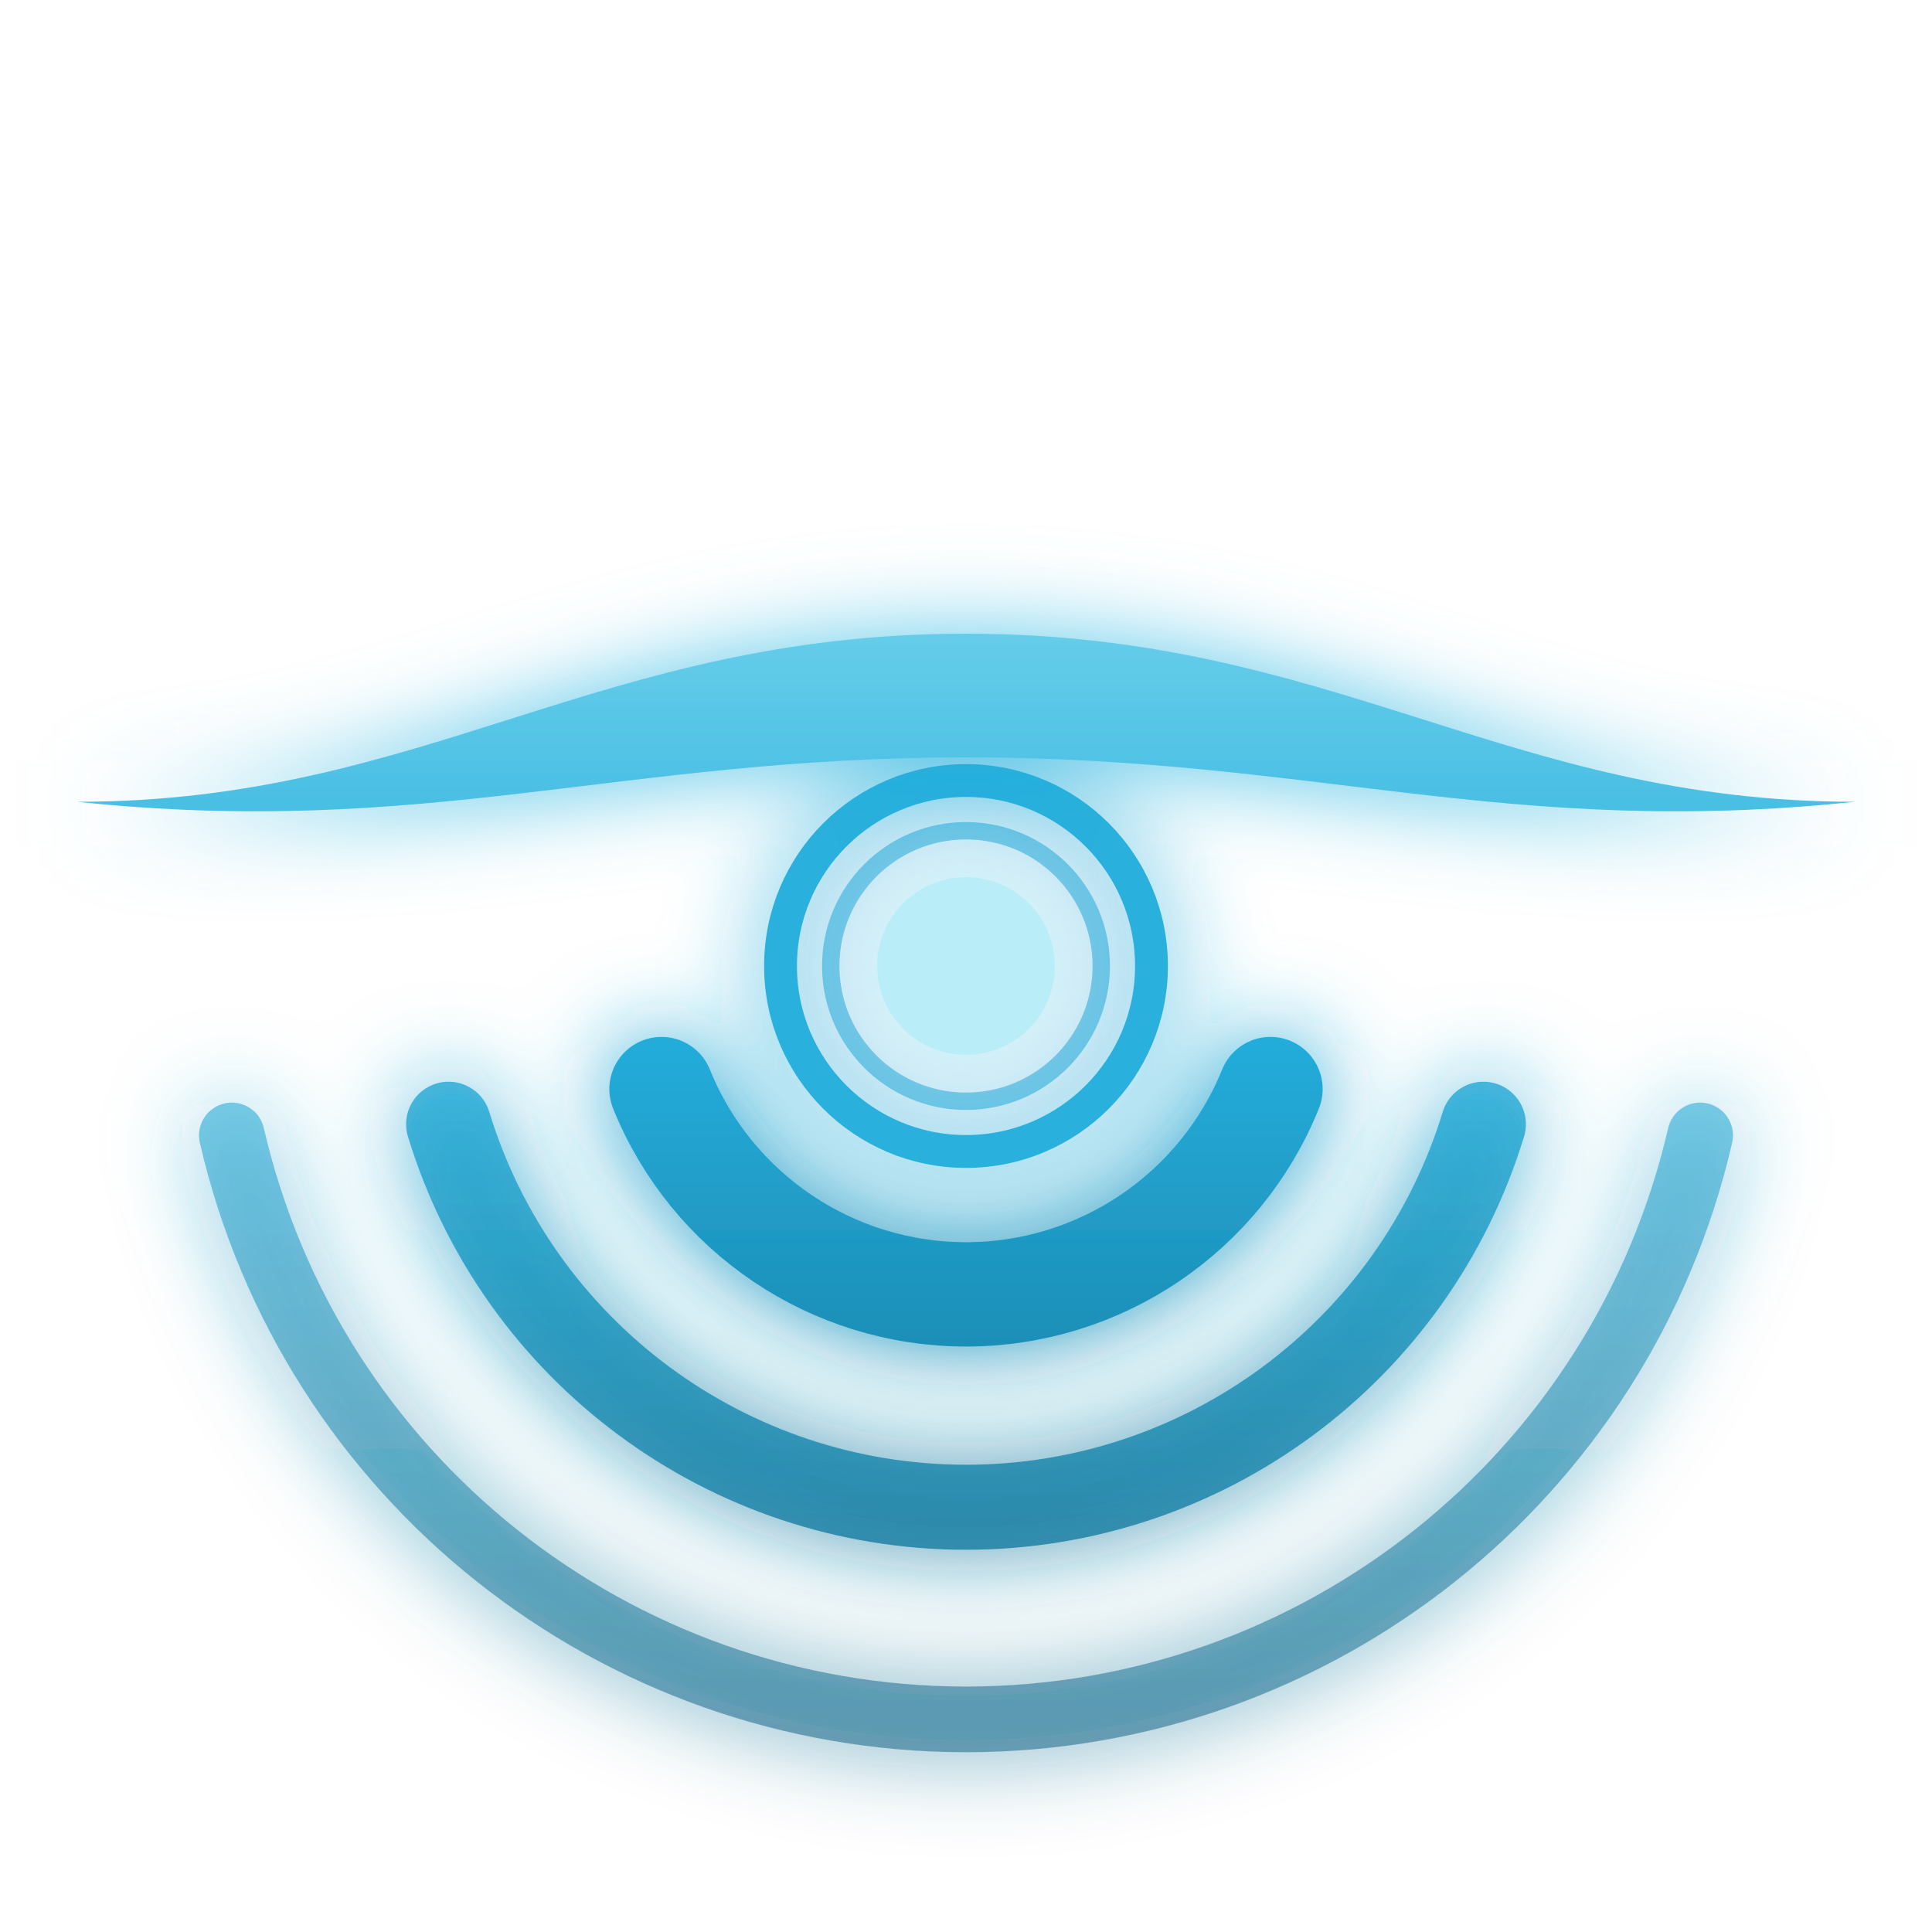
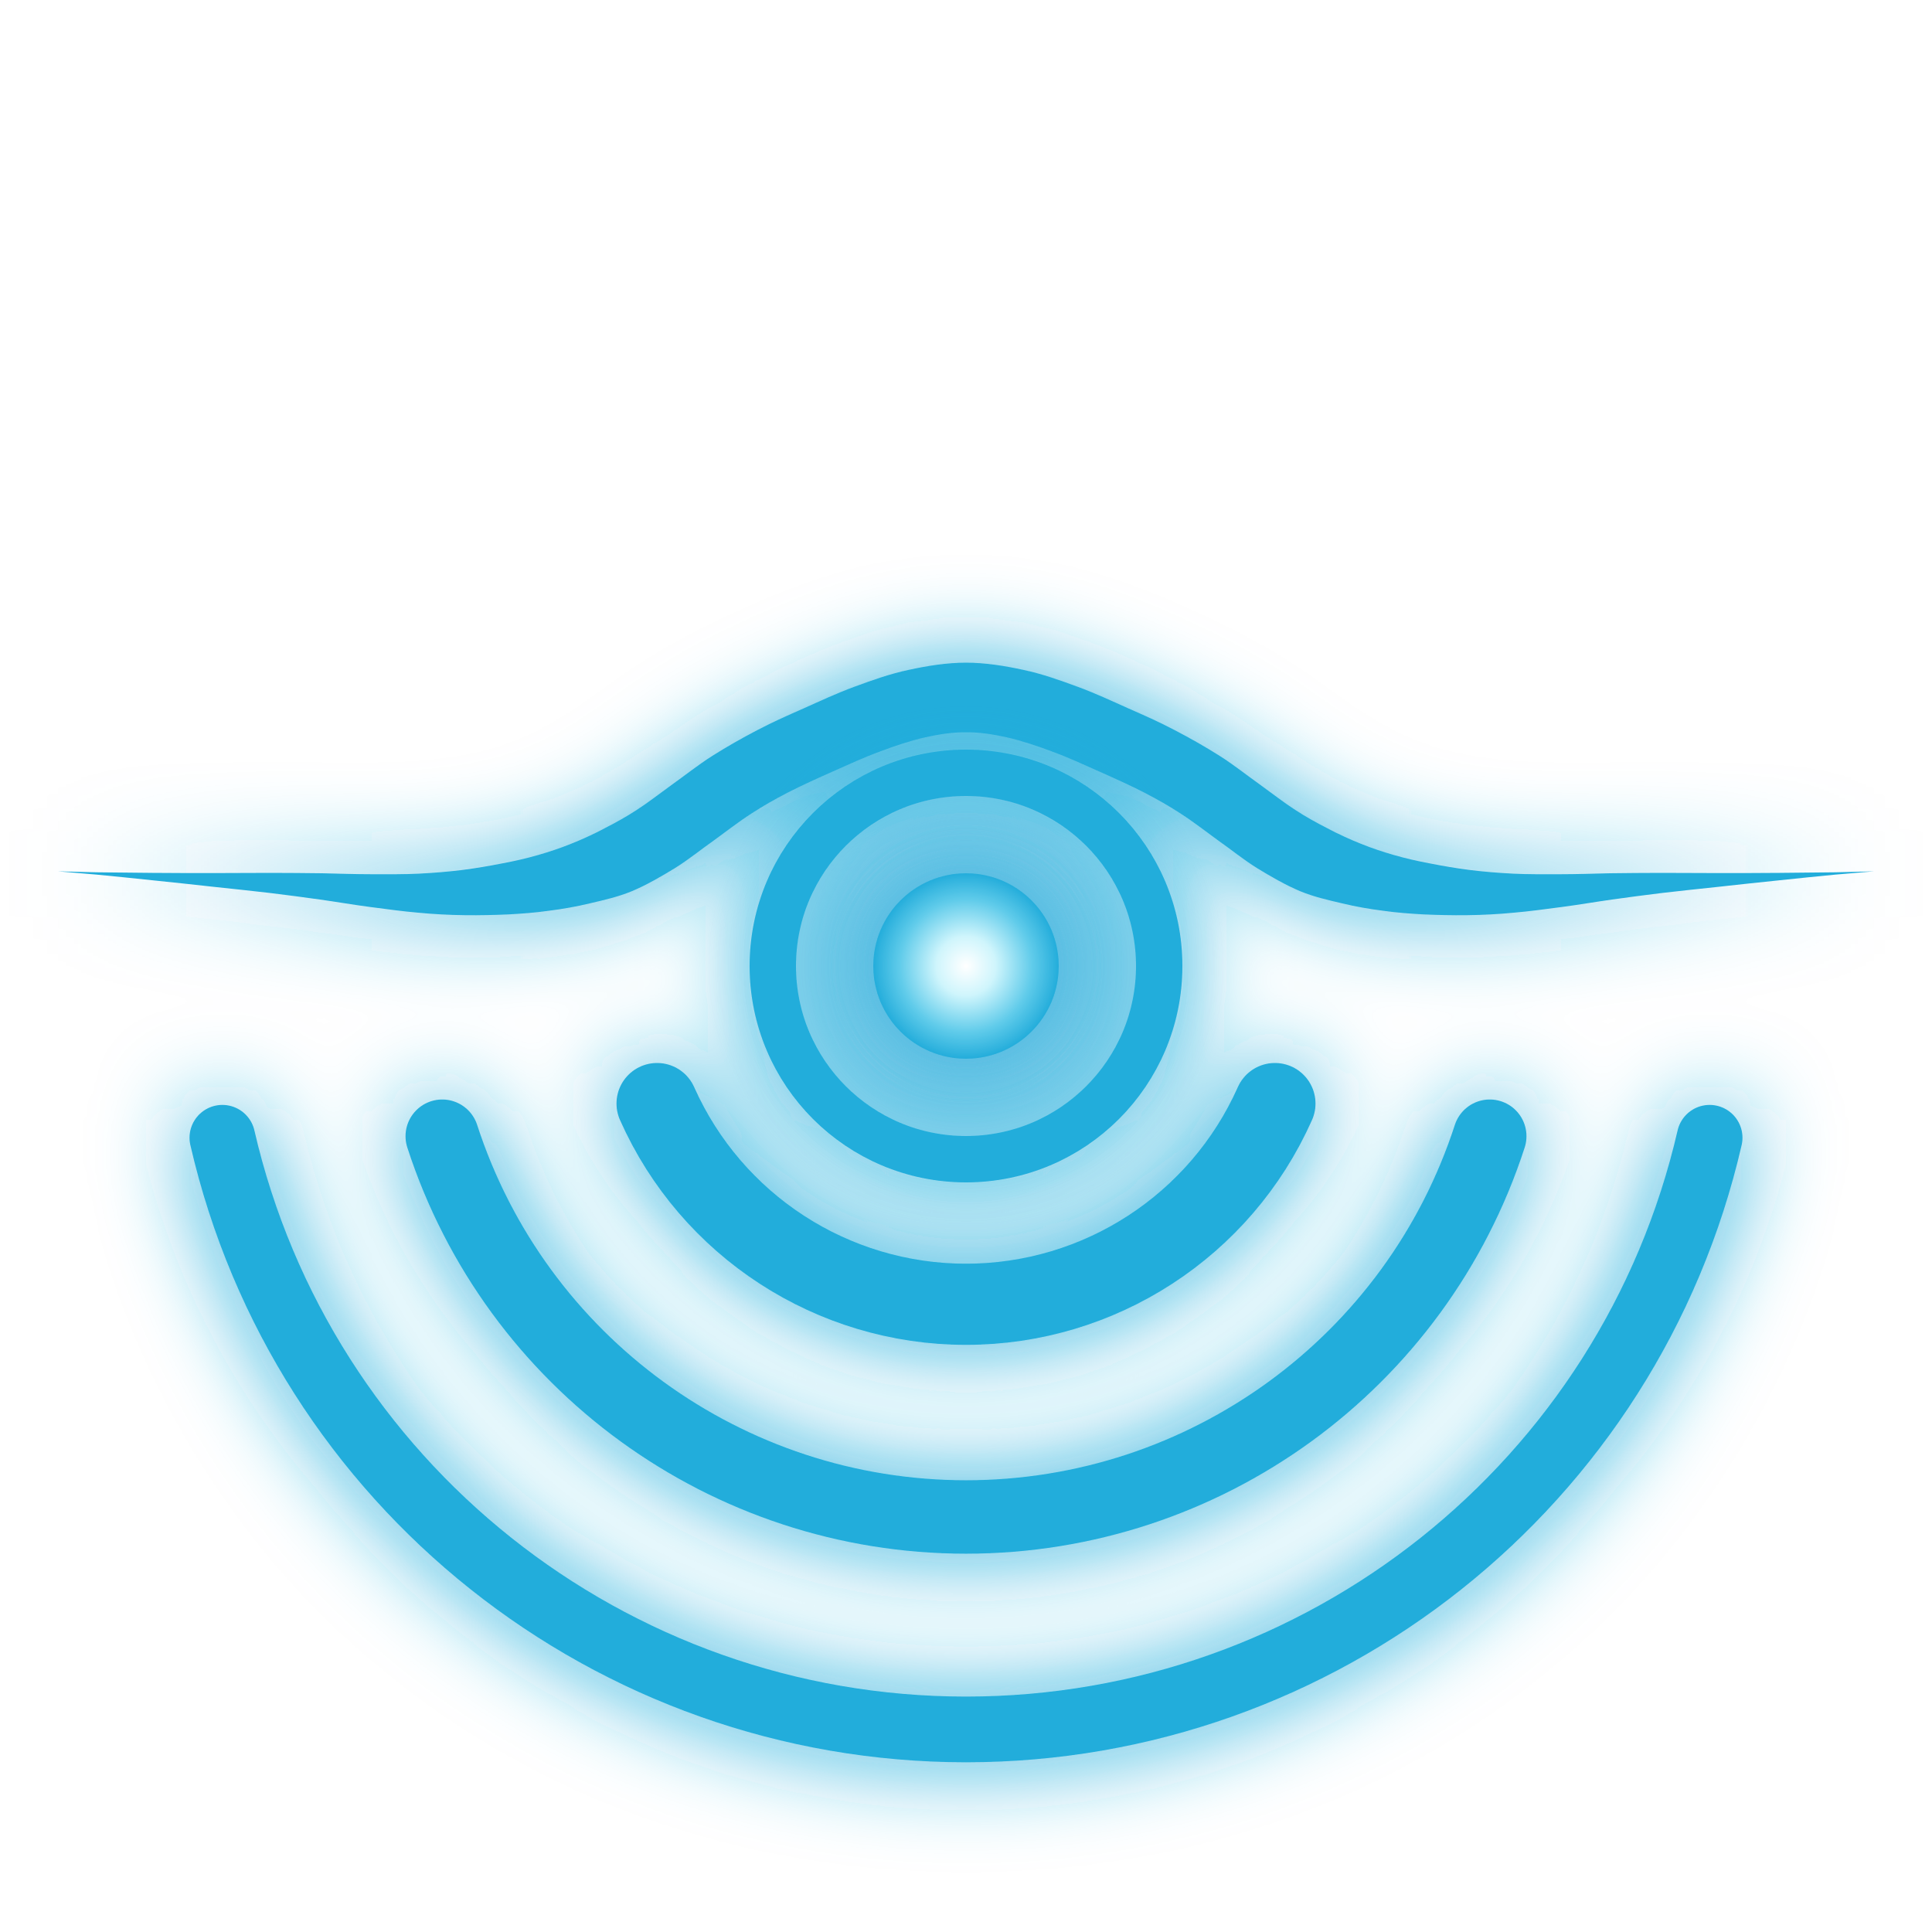
<svg xmlns="http://www.w3.org/2000/svg" viewBox="0 0 100 100" width="100" height="100">
  <defs>
-     <linearGradient id="mk-on-dark-glow-g" gradientUnits="userSpaceOnUse" x1="0" y1="22" x2="0" y2="92">
-       <stop offset="0" stop-color="#88DDF2" />
-       <stop offset="0.45" stop-color="#24ADDB" />
-       <stop offset="1" stop-color="#136586" />
-     </linearGradient>
+     <radialGradient id="mk-on-dark-glow-core" gradientUnits="userSpaceOnUse" cx="50.0" cy="50.0" r="4.8">
+       <stop offset="0" stop-color="#FFFFFF" />
+       <stop offset="0.32" stop-color="#CFF5FC" />
+       <stop offset="0.72" stop-color="#5FCBEA" />
+       <stop offset="1" stop-color="#24ADDB" />
+     </radialGradient>
+     <radialGradient id="mk-on-dark-glow-halo" gradientUnits="userSpaceOnUse" cx="50.0" cy="50.0" r="13.5">
+       <stop offset="0.320" stop-color="#24ADDB" stop-opacity="0.62" />
+       <stop offset="0.62" stop-color="#24ADDB" stop-opacity="0.18" />
+       <stop offset="1" stop-color="#24ADDB" stop-opacity="0" />
+     </radialGradient>
    <filter id="mk-on-dark-glow-glow" x="-30%" y="-30%" width="160%" height="160%">
      <feGaussianBlur stdDeviation="2.4" result="b" />
      <feMerge>
        <feMergeNode in="b" />
        <feMergeNode in="SourceGraphic" />
      </feMerge>
    </filter>
  </defs>
  <g filter="url(#mk-on-dark-glow-glow)">
-     <path d="M4,41.5 C22,41.5 31,32.8 50,32.8 C69,32.8 78,41.5 96,41.5 C78,43.4 68,39.2 50,39.2 C32,39.2 22,43.4 4,41.5 Z" fill="url(#mk-on-dark-glow-g)" />
-     <path d="M65.76,56.37 A17,17 0 0 1 34.24,56.37" fill="none" stroke="url(#mk-on-dark-glow-g)" stroke-width="5.4" stroke-linecap="round" opacity="1.0" />
-     <path d="M76.78,58.19 A28,28 0 0 1 23.22,58.19" fill="none" stroke="url(#mk-on-dark-glow-g)" stroke-width="4.4" stroke-linecap="round" opacity="0.8" />
-     <path d="M88.00,58.77 A39,39 0 0 1 12.00,58.77" fill="none" stroke="url(#mk-on-dark-glow-g)" stroke-width="3.4" stroke-linecap="round" opacity="0.55" />
-     <circle cx="50.0" cy="50.0" r="9.6" fill="none" stroke="#24ADDB" stroke-width="1.7" opacity="0.95" />
-     <circle cx="50.0" cy="50.0" r="7.0" fill="none" stroke="#24ADDB" stroke-width="0.9" opacity="0.6" />
-     <circle cx="50.0" cy="50.0" r="4.6" fill="#B9EEF9" />
+     <path d="M3.00,45.10 C3.33,45.13 4.19,45.20 5.00,45.27 C5.81,45.35 6.86,45.45 7.86,45.56 C8.87,45.66 10.03,45.79 11.04,45.90 C12.06,46.01 13.05,46.11 13.97,46.22 C14.89,46.33 15.70,46.44 16.56,46.56 C17.42,46.68 18.28,46.83 19.12,46.94 C19.97,47.05 20.81,47.17 21.64,47.24 C22.46,47.32 23.30,47.36 24.07,47.37 C24.85,47.38 25.57,47.36 26.30,47.33 C27.02,47.29 27.71,47.24 28.41,47.14 C29.12,47.05 29.81,46.93 30.52,46.76 C31.24,46.59 31.97,46.43 32.70,46.13 C33.44,45.82 34.24,45.36 34.94,44.93 C35.65,44.49 36.29,43.96 36.95,43.50 C37.60,43.03 38.22,42.54 38.86,42.13 C39.50,41.71 40.07,41.39 40.78,41.02 C41.48,40.66 42.32,40.28 43.11,39.93 C43.90,39.58 44.72,39.20 45.51,38.91 C46.31,38.61 47.11,38.34 47.86,38.17 C48.61,38.00 49.29,37.90 50.00,37.90 C50.71,37.90 51.39,38.00 52.14,38.17 C52.89,38.34 53.69,38.61 54.49,38.91 C55.28,39.20 56.10,39.58 56.89,39.93 C57.68,40.28 58.52,40.66 59.22,41.02 C59.93,41.39 60.50,41.71 61.14,42.13 C61.78,42.54 62.40,43.03 63.05,43.50 C63.71,43.96 64.35,44.49 65.06,44.93 C65.76,45.36 66.56,45.82 67.30,46.13 C68.03,46.43 68.76,46.59 69.48,46.76 C70.19,46.93 70.88,47.05 71.59,47.14 C72.29,47.24 72.98,47.29 73.70,47.33 C74.43,47.36 75.15,47.38 75.93,47.37 C76.70,47.36 77.54,47.32 78.36,47.24 C79.19,47.17 80.03,47.05 80.88,46.94 C81.72,46.83 82.58,46.68 83.44,46.56 C84.30,46.44 85.11,46.33 86.03,46.22 C86.95,46.11 87.94,46.01 88.96,45.90 C89.97,45.79 91.13,45.66 92.14,45.56 C93.14,45.45 94.19,45.35 95.00,45.27 C95.81,45.20 96.67,45.13 97.00,45.10 L97.00,45.10 C96.67,45.11 95.81,45.13 95.00,45.15 C94.18,45.16 93.13,45.17 92.11,45.18 C91.10,45.19 89.94,45.19 88.92,45.19 C87.89,45.19 86.90,45.18 85.97,45.18 C85.04,45.18 84.20,45.19 83.33,45.20 C82.46,45.22 81.59,45.25 80.75,45.25 C79.91,45.25 79.09,45.26 78.31,45.22 C77.53,45.18 76.79,45.12 76.07,45.03 C75.36,44.94 74.67,44.82 74.01,44.69 C73.36,44.57 72.76,44.43 72.16,44.26 C71.57,44.09 71.00,43.90 70.43,43.67 C69.85,43.44 69.27,43.17 68.70,42.87 C68.14,42.58 67.62,42.30 67.04,41.92 C66.45,41.54 65.85,41.07 65.20,40.60 C64.55,40.14 63.88,39.60 63.14,39.13 C62.40,38.66 61.57,38.19 60.78,37.78 C59.98,37.36 59.23,37.03 58.39,36.66 C57.56,36.29 56.67,35.87 55.76,35.54 C54.86,35.21 53.92,34.87 52.95,34.67 C51.99,34.46 50.98,34.30 50.00,34.30 C49.02,34.30 48.01,34.46 47.05,34.67 C46.08,34.87 45.14,35.21 44.24,35.54 C43.33,35.87 42.44,36.29 41.61,36.66 C40.77,37.03 40.02,37.36 39.22,37.78 C38.43,38.19 37.60,38.66 36.86,39.13 C36.12,39.60 35.45,40.14 34.80,40.60 C34.15,41.07 33.55,41.54 32.96,41.92 C32.38,42.30 31.86,42.58 31.30,42.87 C30.73,43.17 30.15,43.44 29.57,43.67 C29.00,43.90 28.43,44.09 27.84,44.26 C27.24,44.43 26.64,44.57 25.99,44.69 C25.33,44.82 24.64,44.94 23.93,45.03 C23.21,45.12 22.47,45.18 21.69,45.22 C20.91,45.26 20.09,45.25 19.25,45.25 C18.41,45.25 17.54,45.22 16.67,45.20 C15.80,45.19 14.96,45.18 14.03,45.18 C13.10,45.18 12.11,45.19 11.08,45.19 C10.06,45.19 8.90,45.19 7.89,45.18 C6.87,45.17 5.82,45.16 5.00,45.15 C4.19,45.13 3.33,45.11 3.00,45.10 Z" fill="#24ADDB" />
+     <path d="M65.99,57.12 A17.5,17.5 0 0 1 34.01,57.12" fill="none" stroke="#24ADDB" stroke-width="4.2" stroke-linecap="round" />
+     <path d="M77.11,58.81 A28.5,28.5 0 0 1 22.89,58.81" fill="none" stroke="#24ADDB" stroke-width="3.8" stroke-linecap="round" />
+     <path d="M88.49,58.89 A39.5,39.5 0 0 1 11.51,58.89" fill="none" stroke="#24ADDB" stroke-width="3.4" stroke-linecap="round" />
+     <circle cx="50.0" cy="50.0" r="13.5" fill="url(#mk-on-dark-glow-halo)" />
+     <circle cx="50.0" cy="50.0" r="10.0" fill="none" stroke="#24ADDB" stroke-width="2.4" />
+     <circle cx="50.0" cy="50.0" r="4.8" fill="url(#mk-on-dark-glow-core)" />
  </g>
</svg>
